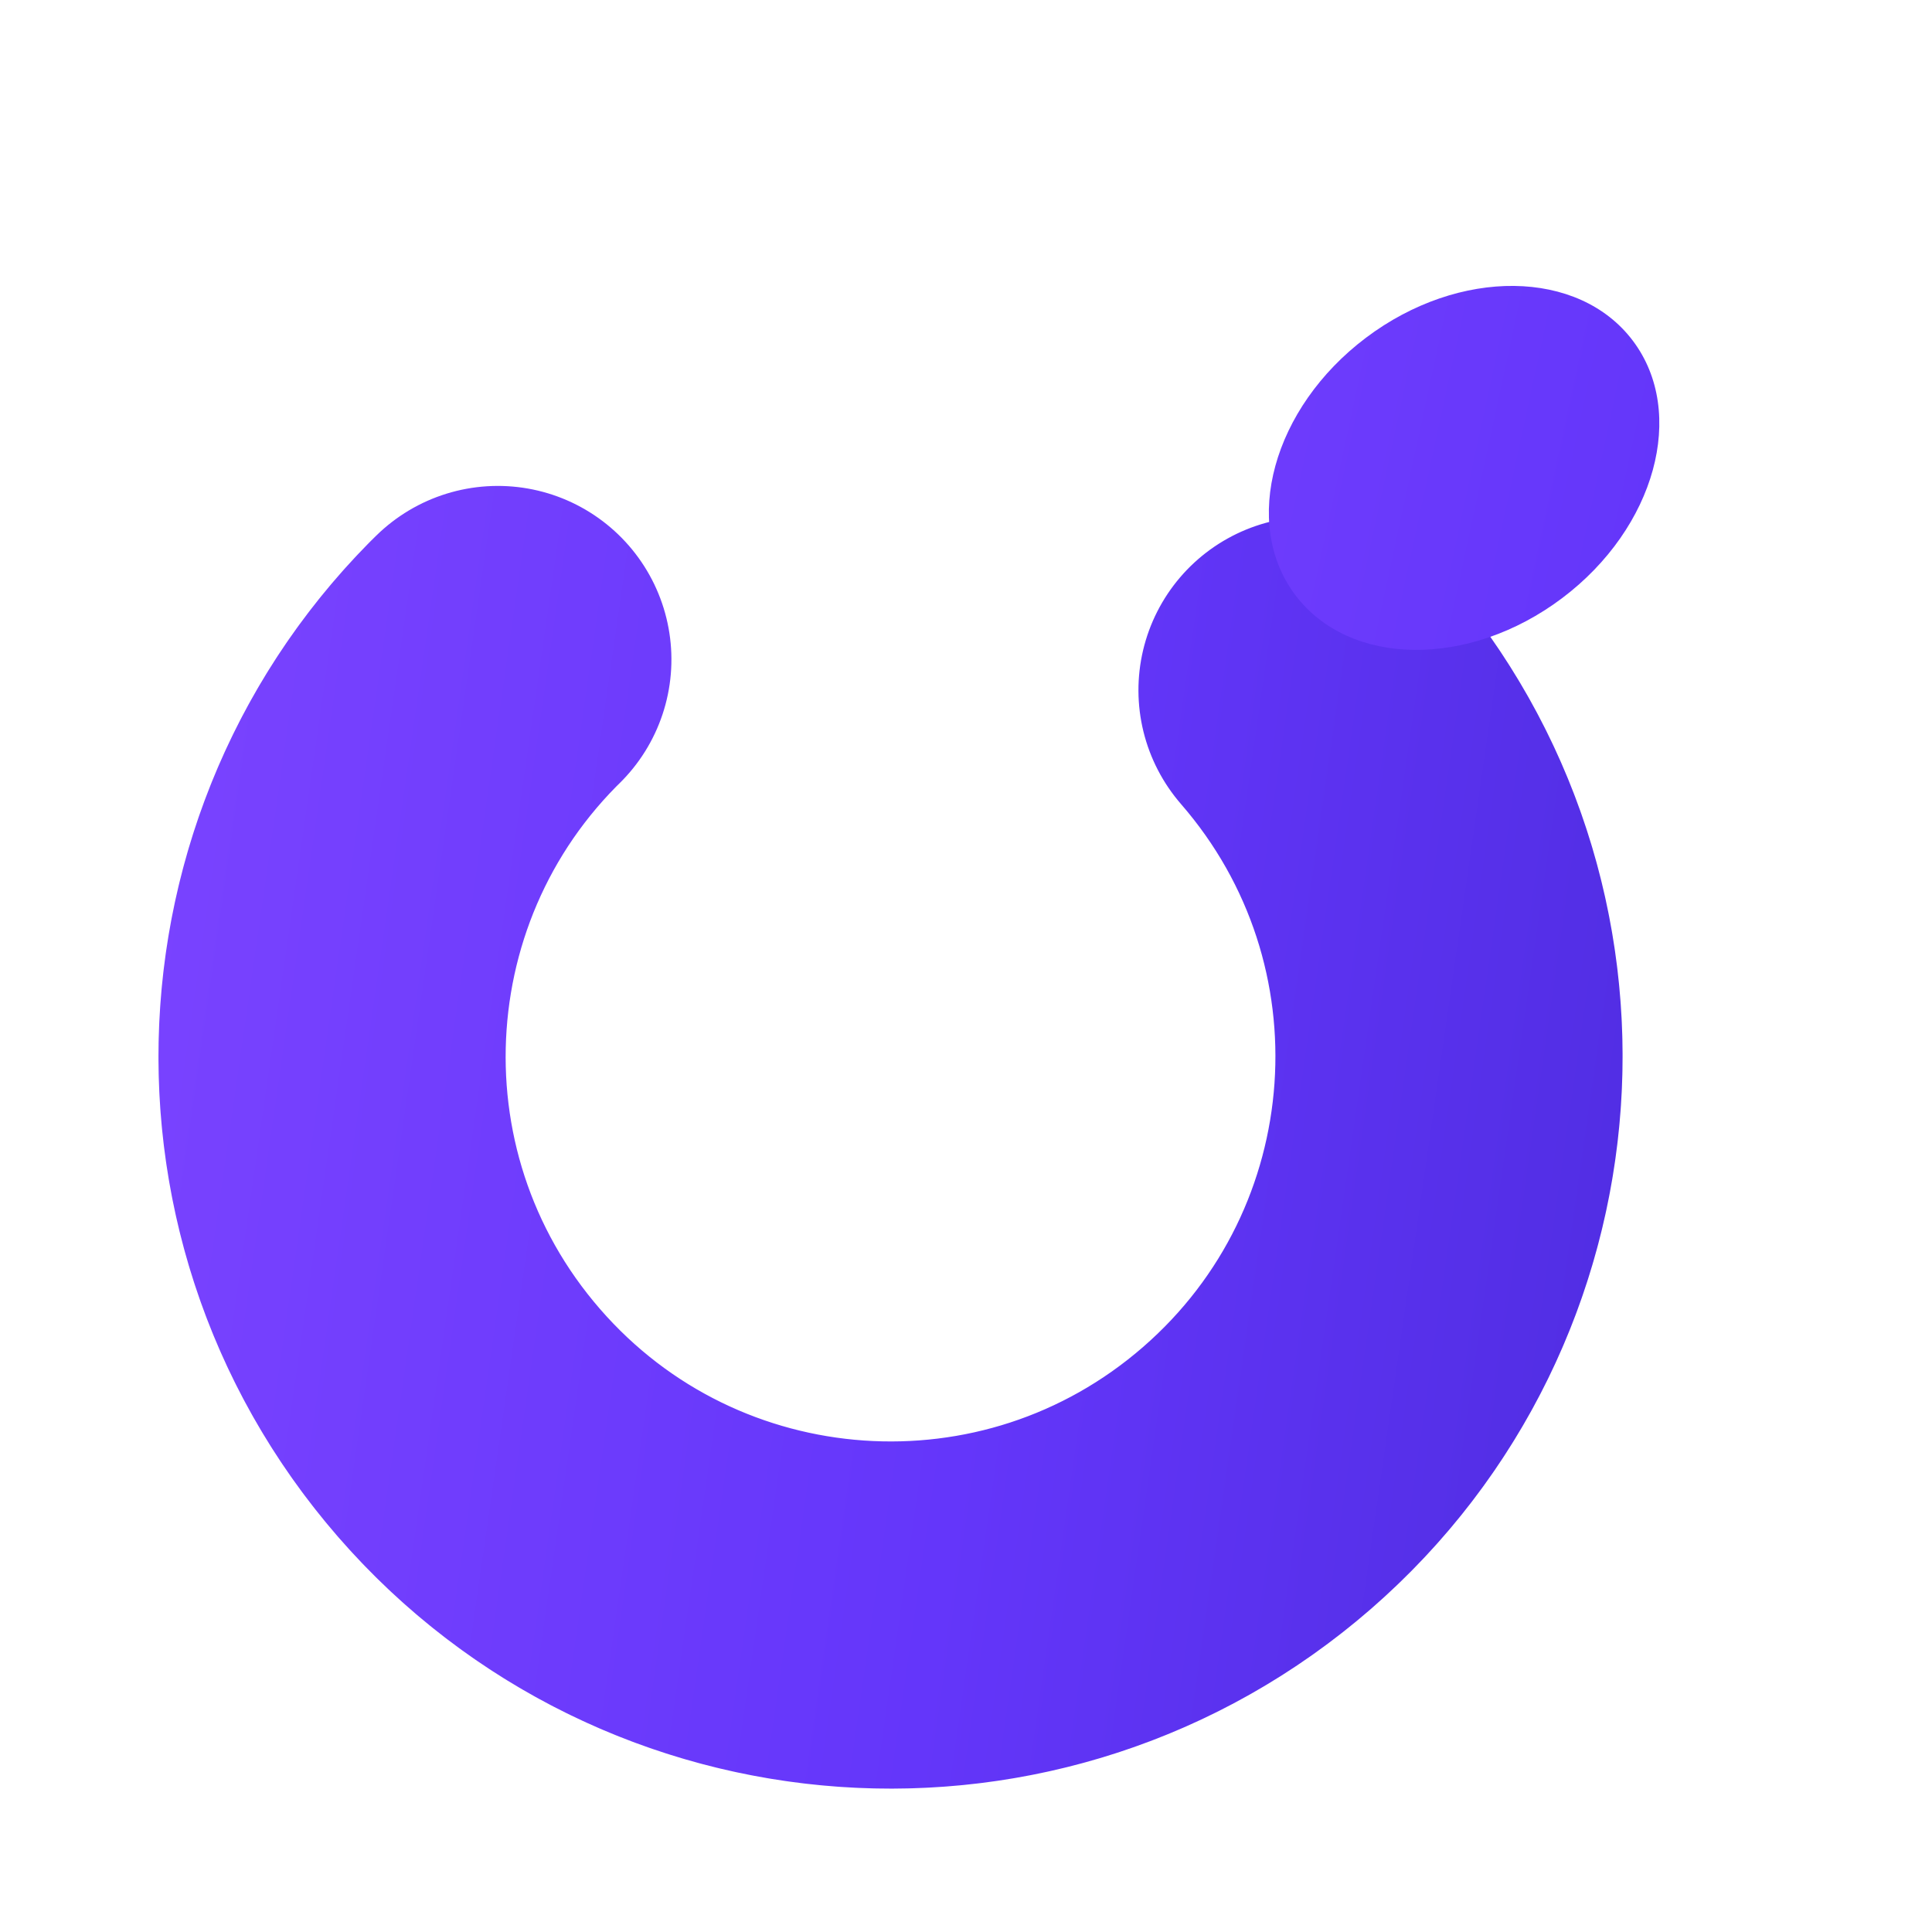
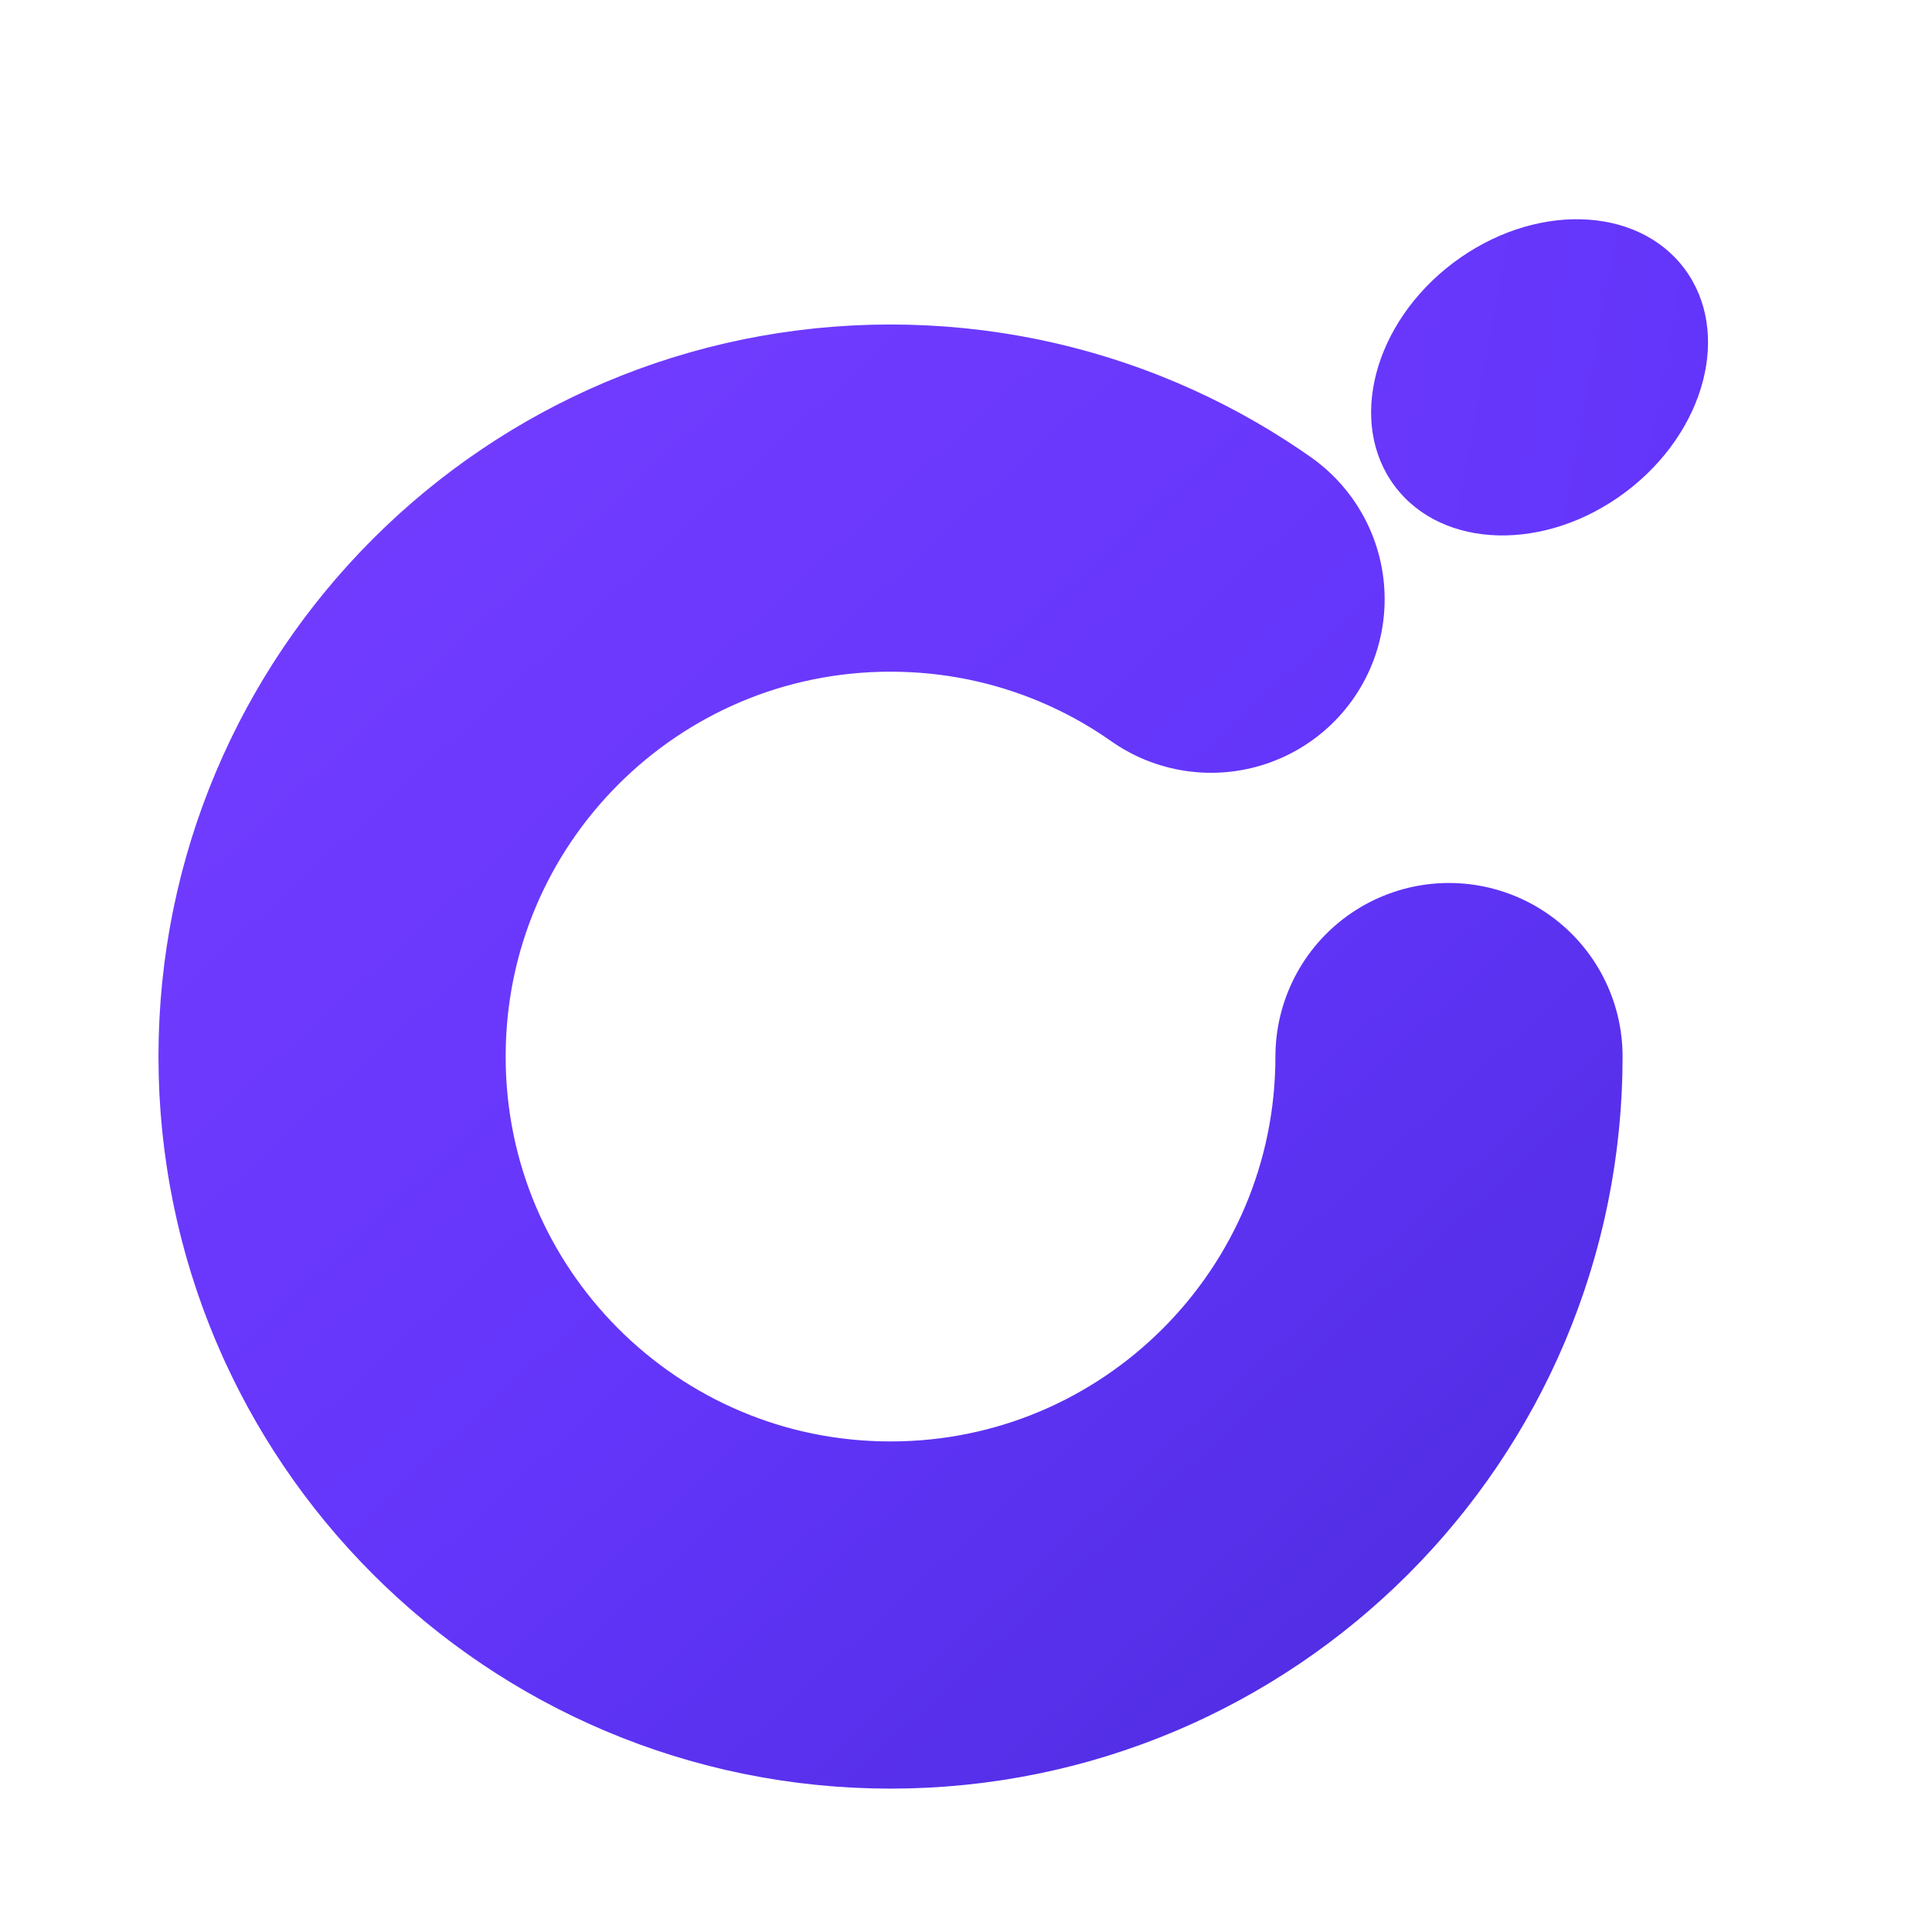
<svg xmlns="http://www.w3.org/2000/svg" viewBox="0 0 128 128">
  <defs>
-     <linearGradient id="g" x1="30" y1="26" x2="106" y2="114" gradientUnits="userSpaceOnUse">
-       <stop offset="0" stop-color="#7a43ff" />
-       <stop offset="0.52" stop-color="#6436fa" />
+     <linearGradient id="g" x1="24" y1="20" x2="110" y2="114" gradientUnits="userSpaceOnUse">
+       <stop offset="0" stop-color="#743dff" />
+       <stop offset="0.52" stop-color="#6335fa" />
      <stop offset="1" stop-color="#4b2bdc" />
    </linearGradient>
  </defs>
-   <circle cx="59" cy="70" r="37" fill="none" stroke="url(#g)" stroke-width="23" stroke-linecap="round" stroke-dasharray="172 62" transform="rotate(-41 59 70)" />
-   <ellipse cx="97" cy="31" rx="14" ry="10.8" fill="url(#g)" transform="rotate(-37 97 31)" />
+   <circle cx="59" cy="70" r="37" fill="none" stroke="url(#g)" stroke-width="23" stroke-linecap="round" stroke-dasharray="197 36" />
+   <ellipse cx="102" cy="25" rx="12" ry="9.5" fill="url(#g)" transform="rotate(-37 102 25)" />
</svg>
